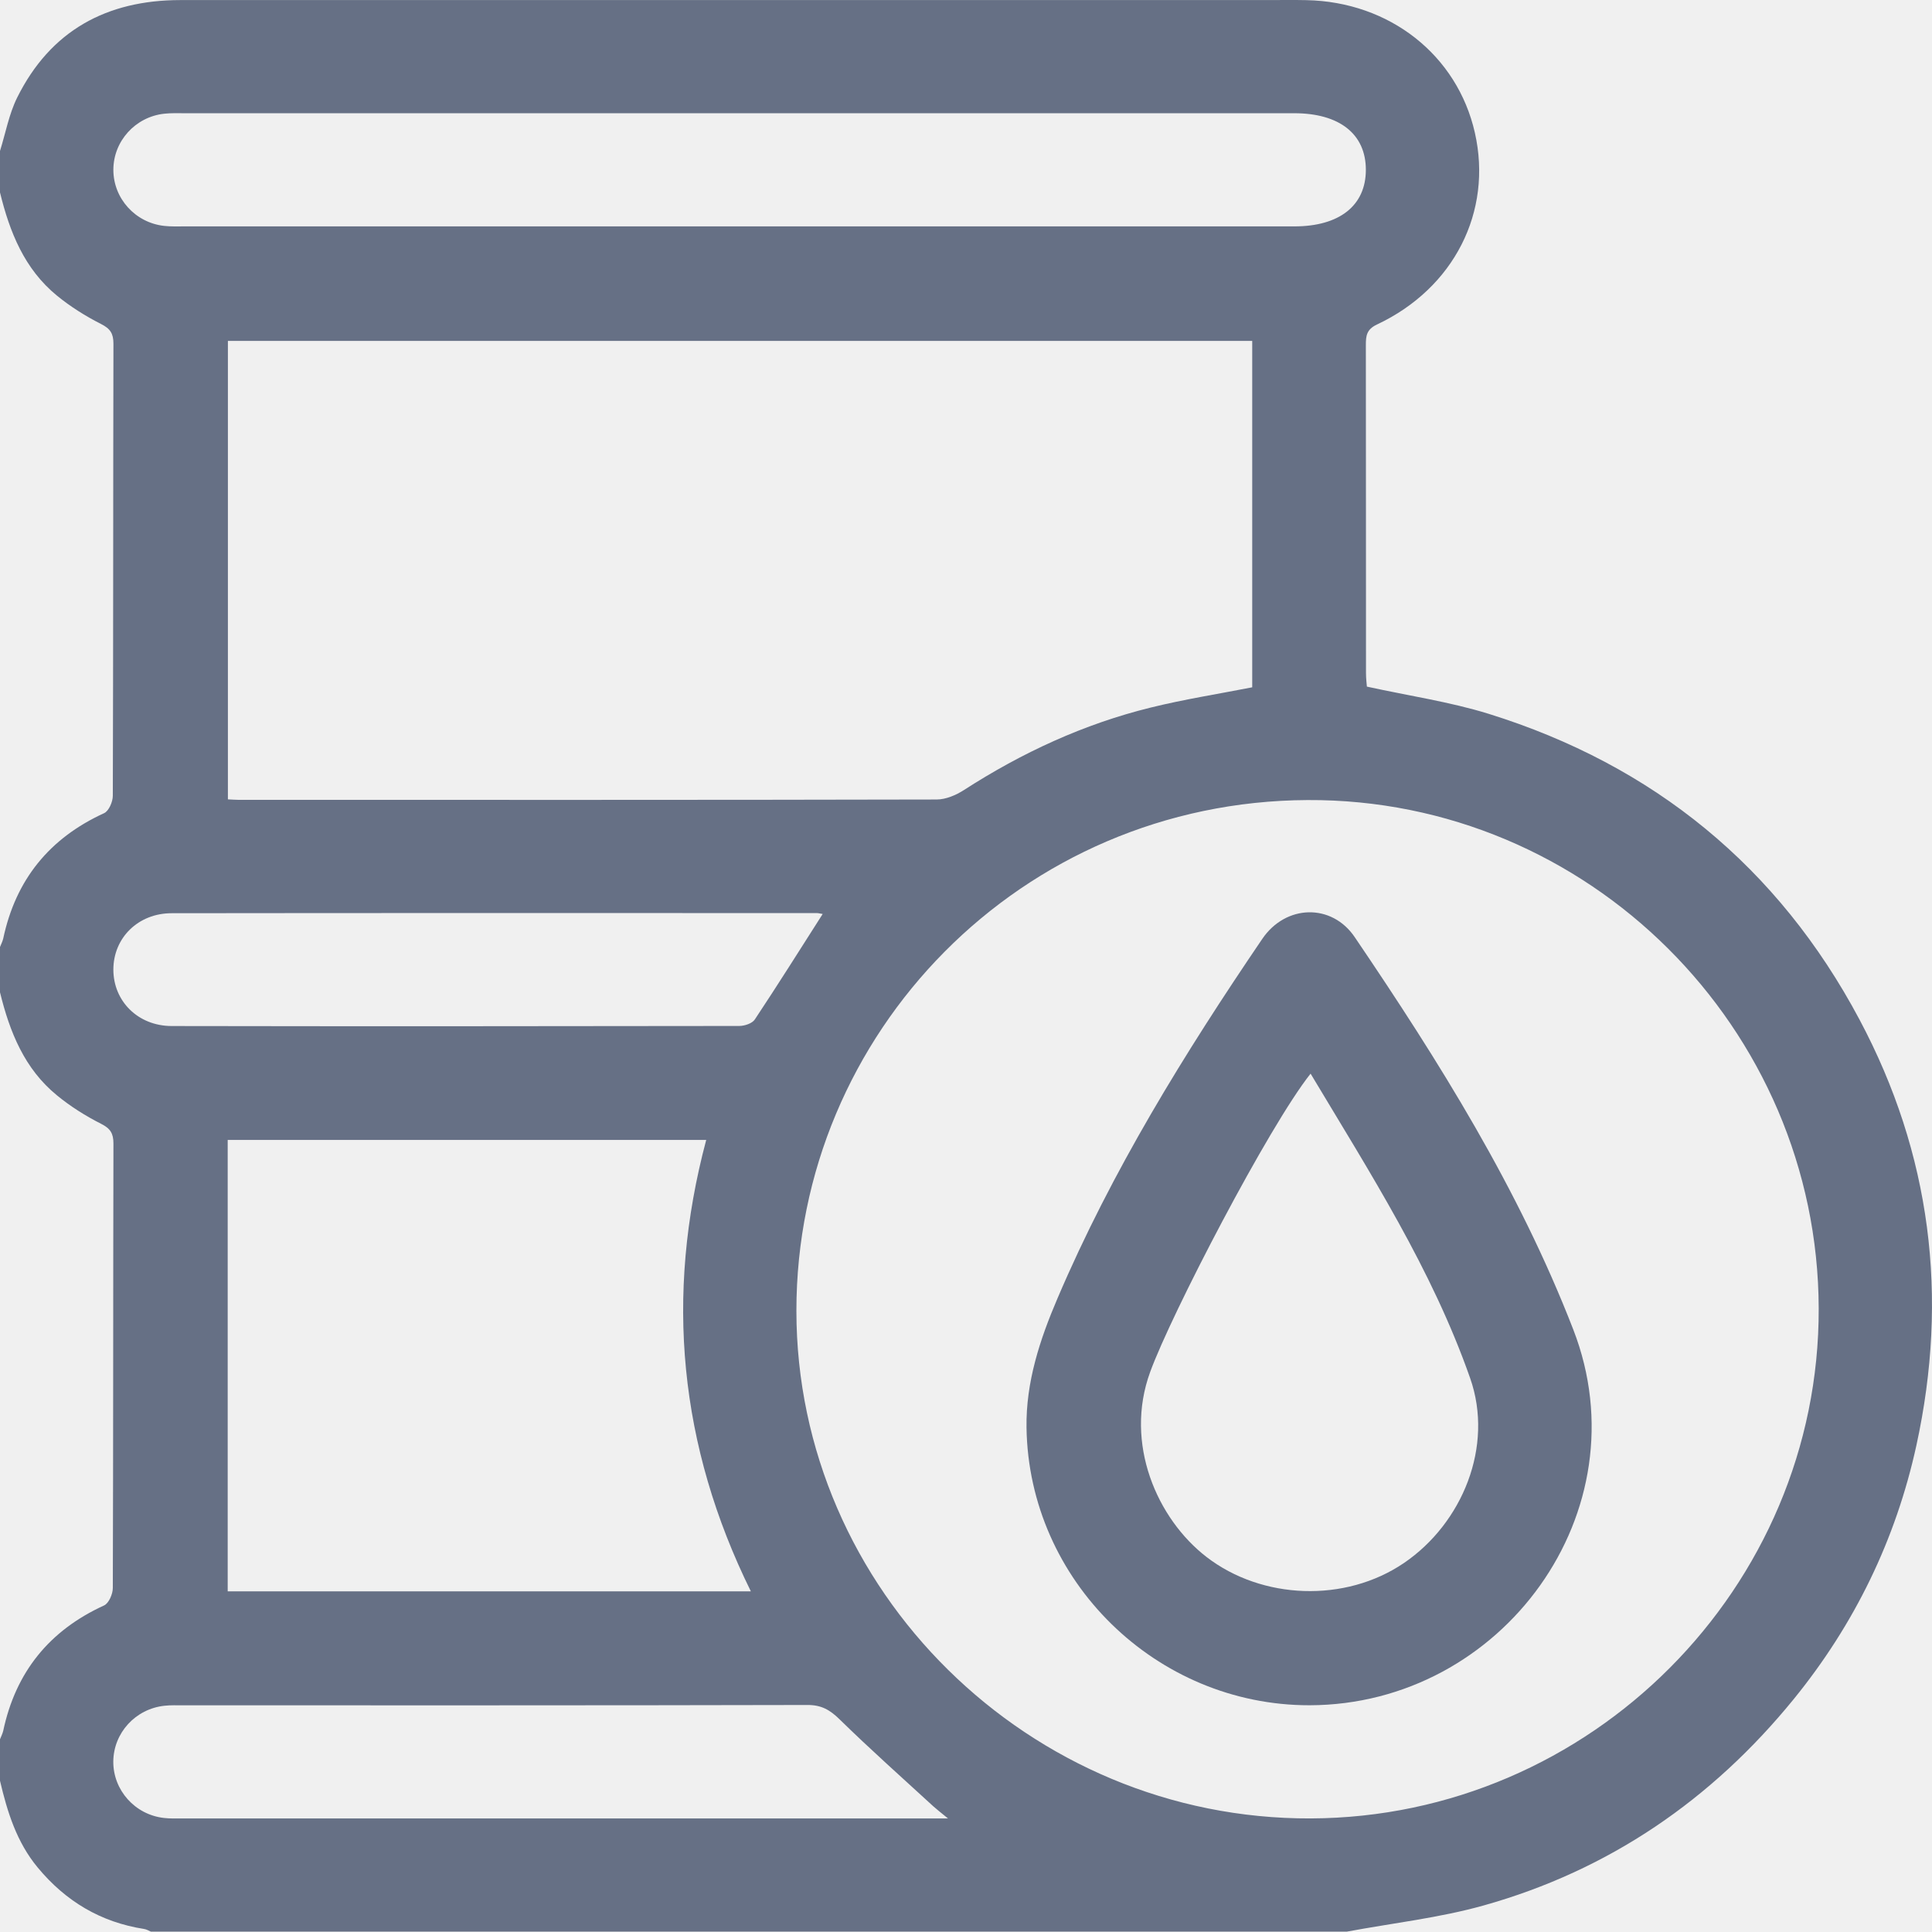
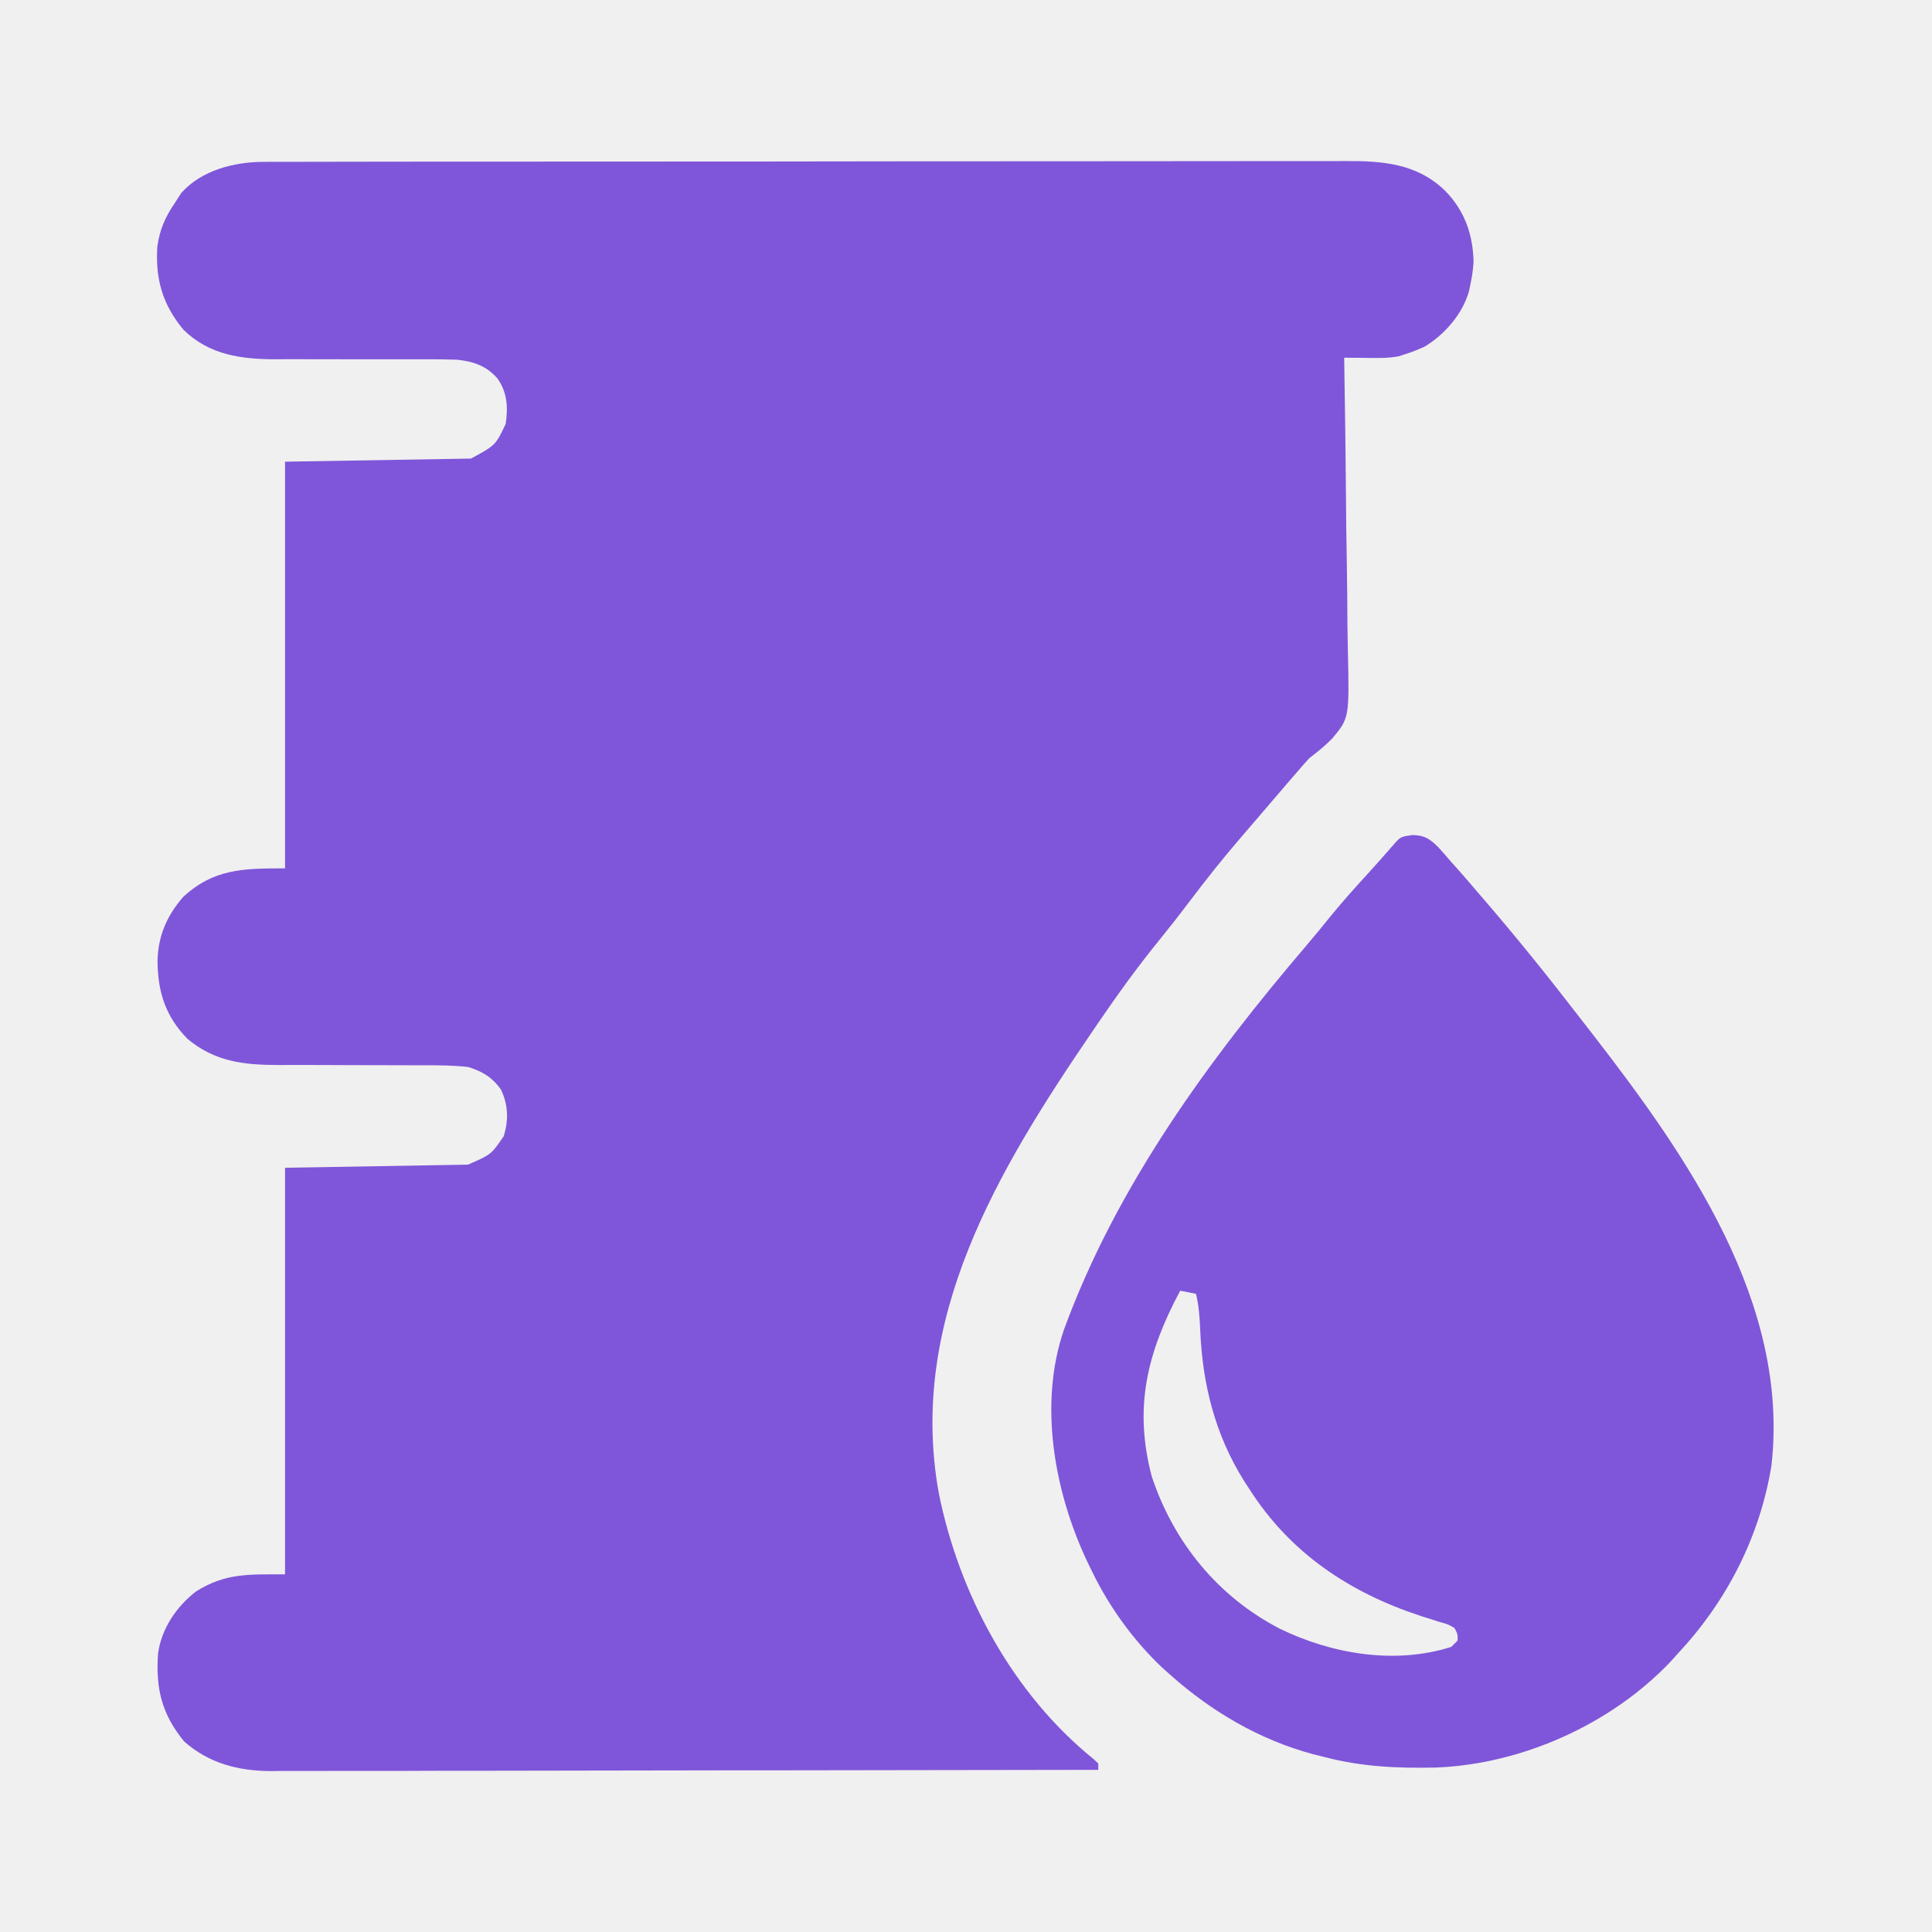
<svg xmlns="http://www.w3.org/2000/svg" width="28" height="28" viewBox="0 0 28 28" fill="none">
-   <g id="Layer_1" clip-path="url(#clip0_5606_24729)">
-     <path id="Vector" d="M19.523 27.995H2.187C2.155 27.981 2.123 27.961 2.088 27.956C1.459 27.858 0.952 27.555 0.546 27.065C0.241 26.697 0.106 26.26 0 25.808C0 25.608 0 25.407 0 25.207C0.016 25.166 0.037 25.126 0.047 25.083C0.228 24.232 0.715 23.63 1.509 23.267C1.577 23.236 1.635 23.101 1.635 23.015C1.642 20.867 1.639 18.721 1.644 16.573C1.644 16.426 1.6 16.355 1.465 16.287C1.24 16.173 1.022 16.036 0.827 15.876C0.354 15.491 0.14 14.954 0 14.381C0 14.162 0 13.944 0 13.725C0.016 13.684 0.037 13.644 0.047 13.601C0.228 12.75 0.715 12.148 1.509 11.785C1.577 11.754 1.635 11.62 1.635 11.533C1.642 9.35 1.639 7.166 1.644 4.982C1.644 4.835 1.6 4.764 1.465 4.696C1.24 4.582 1.022 4.445 0.827 4.286C0.354 3.9 0.14 3.363 0 2.789C0 2.589 0 2.388 0 2.188C0.081 1.929 0.13 1.654 0.249 1.414C0.731 0.444 1.544 0.002 2.613 0.001C7.87 0.001 13.128 0.001 18.386 0.001C18.568 0.001 18.75 -0.002 18.933 0.002C20.14 0.026 21.12 0.798 21.375 1.924C21.634 3.067 21.073 4.178 19.956 4.703C19.805 4.774 19.795 4.867 19.795 5C19.797 6.586 19.796 8.171 19.797 9.756C19.797 9.834 19.807 9.913 19.81 9.951C20.422 10.085 21.012 10.171 21.574 10.345C23.964 11.089 25.773 12.566 26.949 14.776C27.986 16.723 28.244 18.794 27.774 20.947C27.476 22.311 26.878 23.541 25.996 24.625C24.808 26.085 23.316 27.107 21.5 27.616C20.857 27.796 20.183 27.871 19.523 27.994V27.995ZM26.358 18.963C26.347 14.896 23.014 11.574 18.95 11.595C14.802 11.615 11.541 14.969 11.542 18.997C11.543 23.048 14.919 26.37 18.997 26.354C23.053 26.338 26.369 23.009 26.358 18.963H26.358ZM18.148 4.941H3.303V11.585C3.369 11.588 3.415 11.592 3.459 11.592C6.831 11.592 10.202 11.595 13.574 11.587C13.707 11.587 13.855 11.524 13.97 11.45C14.811 10.908 15.707 10.493 16.679 10.254C17.161 10.135 17.653 10.058 18.148 9.961V4.941V4.941ZM3.3 16.521V23.063H10.882C9.843 20.956 9.632 18.781 10.235 16.521H3.3ZM10.719 3.281C13.399 3.281 16.078 3.281 18.758 3.281C19.413 3.281 19.795 2.979 19.795 2.461C19.795 1.943 19.413 1.641 18.757 1.641C13.398 1.641 8.039 1.641 2.68 1.641C2.58 1.641 2.479 1.637 2.38 1.648C1.96 1.694 1.643 2.047 1.643 2.461C1.643 2.876 1.96 3.228 2.38 3.274C2.479 3.285 2.581 3.281 2.68 3.281C5.36 3.281 8.039 3.281 10.719 3.281V3.281ZM13.74 26.355C13.633 26.267 13.579 26.226 13.528 26.18C13.073 25.762 12.61 25.351 12.169 24.919C12.028 24.781 11.905 24.709 11.702 24.71C8.687 24.717 5.672 24.715 2.656 24.715C2.565 24.715 2.473 24.711 2.384 24.721C1.963 24.766 1.645 25.115 1.642 25.53C1.64 25.944 1.955 26.299 2.374 26.347C2.464 26.358 2.556 26.354 2.647 26.354C6.236 26.354 9.825 26.354 13.414 26.354H13.74V26.355ZM11.923 13.246C11.888 13.241 11.862 13.233 11.836 13.233C8.72 13.233 5.605 13.231 2.489 13.235C2 13.235 1.643 13.594 1.643 14.052C1.643 14.509 1.999 14.869 2.488 14.87C5.229 14.875 7.972 14.873 10.714 14.869C10.791 14.869 10.903 14.832 10.94 14.774C11.271 14.276 11.589 13.769 11.923 13.246Z" fill="#667085" />
-     <path id="Vector_2" d="M18.979 24.714C16.755 24.716 14.91 22.908 14.877 20.691C14.867 20.03 15.071 19.413 15.325 18.819C16.114 16.969 17.167 15.265 18.294 13.607C18.634 13.107 19.3 13.088 19.634 13.582C20.856 15.384 22.01 17.226 22.802 19.271C23.82 21.901 21.775 24.708 18.979 24.714L18.979 24.714ZM18.994 15.56C18.389 16.321 16.975 19.043 16.669 19.884C16.29 20.92 16.769 22.012 17.486 22.565C18.286 23.182 19.493 23.234 20.349 22.651C21.19 22.078 21.655 20.964 21.306 19.972C20.753 18.396 19.859 17.004 18.994 15.56Z" fill="#667085" />
+   <g id="Industry / oil-gas">
+     <path id="Vector" d="M3.822 2.346C3.88 2.345 3.938 2.345 3.997 2.345C4.061 2.345 4.125 2.345 4.189 2.345C4.257 2.345 4.325 2.345 4.393 2.345C4.58 2.344 4.768 2.344 4.955 2.344C5.156 2.344 5.358 2.344 5.56 2.343C6.001 2.343 6.442 2.343 6.883 2.342C7.159 2.342 7.434 2.342 7.71 2.342C8.473 2.341 9.236 2.341 9.999 2.341C10.047 2.341 10.096 2.341 10.147 2.341C10.195 2.341 10.244 2.341 10.295 2.341C10.394 2.341 10.493 2.341 10.592 2.341C10.666 2.341 10.666 2.341 10.742 2.341C11.538 2.34 12.335 2.34 13.132 2.338C13.951 2.337 14.769 2.337 15.588 2.337C16.047 2.337 16.506 2.336 16.966 2.336C17.357 2.335 17.748 2.335 18.14 2.335C18.339 2.335 18.539 2.335 18.738 2.335C18.921 2.334 19.104 2.334 19.287 2.335C19.353 2.335 19.419 2.335 19.485 2.334C20.034 2.331 20.531 2.366 20.942 2.763C21.226 3.051 21.348 3.397 21.356 3.8C21.348 3.914 21.332 4.021 21.308 4.133C21.298 4.179 21.298 4.179 21.288 4.227C21.192 4.555 20.937 4.848 20.648 5.023C20.549 5.068 20.453 5.107 20.349 5.138C20.324 5.146 20.299 5.154 20.273 5.163C20.12 5.193 19.968 5.189 19.812 5.187C19.764 5.186 19.764 5.186 19.715 5.186C19.637 5.186 19.559 5.185 19.481 5.184C19.481 5.21 19.482 5.237 19.482 5.264C19.493 5.913 19.502 6.562 19.507 7.21C19.509 7.524 19.513 7.838 19.519 8.151C19.524 8.455 19.527 8.757 19.528 9.061C19.529 9.176 19.531 9.291 19.534 9.407C19.556 10.406 19.556 10.406 19.305 10.706C19.203 10.809 19.093 10.898 18.978 10.986C18.924 11.043 18.872 11.102 18.821 11.163C18.796 11.191 18.772 11.22 18.746 11.249C18.717 11.283 18.688 11.316 18.658 11.351C18.639 11.373 18.62 11.396 18.6 11.419C18.459 11.582 18.32 11.745 18.18 11.909C18.115 11.985 18.049 12.061 17.984 12.137C17.724 12.439 17.478 12.749 17.238 13.067C17.097 13.254 16.953 13.438 16.805 13.62C16.489 14.008 16.199 14.41 15.917 14.823C15.889 14.864 15.861 14.906 15.832 14.948C14.464 16.952 13.15 19.13 13.606 21.641C13.901 23.109 14.678 24.55 15.855 25.499C15.886 25.528 15.886 25.528 15.917 25.558C15.917 25.589 15.917 25.619 15.917 25.65C14.348 25.653 12.779 25.655 11.209 25.657C11.024 25.657 10.838 25.657 10.653 25.657C10.616 25.657 10.579 25.657 10.541 25.657C9.944 25.658 9.347 25.659 8.75 25.66C8.137 25.662 7.524 25.662 6.911 25.663C6.533 25.663 6.155 25.663 5.777 25.665C5.517 25.665 5.258 25.666 4.998 25.665C4.849 25.665 4.699 25.666 4.55 25.666C4.387 25.667 4.225 25.667 4.062 25.666C4.015 25.667 3.969 25.667 3.92 25.668C3.451 25.665 3.027 25.555 2.669 25.239C2.344 24.843 2.254 24.468 2.291 23.961C2.341 23.601 2.558 23.283 2.841 23.064C3.27 22.796 3.603 22.817 4.131 22.817C4.131 20.873 4.131 18.928 4.131 16.924C5.443 16.902 5.443 16.902 6.781 16.879C7.119 16.732 7.119 16.732 7.3 16.467C7.373 16.235 7.366 16.011 7.26 15.791C7.136 15.614 6.986 15.524 6.781 15.463C6.569 15.44 6.359 15.438 6.147 15.439C6.04 15.44 5.933 15.439 5.825 15.438C5.636 15.437 5.447 15.437 5.258 15.437C4.955 15.437 4.653 15.436 4.35 15.434C4.245 15.434 4.14 15.434 4.035 15.435C3.529 15.434 3.115 15.387 2.717 15.056C2.397 14.727 2.287 14.376 2.283 13.928C2.291 13.565 2.416 13.274 2.655 12.999C3.098 12.589 3.529 12.585 4.131 12.585C4.131 10.64 4.131 8.695 4.131 6.691C5.021 6.676 5.91 6.661 6.826 6.646C7.183 6.452 7.183 6.452 7.329 6.143C7.364 5.904 7.353 5.688 7.21 5.486C7.049 5.3 6.859 5.238 6.623 5.213C6.461 5.208 6.301 5.206 6.14 5.207C6.031 5.208 5.923 5.208 5.814 5.207C5.544 5.206 5.275 5.206 5.005 5.207C4.777 5.207 4.549 5.207 4.32 5.206C4.214 5.205 4.108 5.206 4.002 5.207C3.499 5.207 3.035 5.146 2.66 4.78C2.354 4.413 2.251 4.043 2.28 3.575C2.314 3.328 2.393 3.149 2.532 2.945C2.563 2.896 2.594 2.847 2.627 2.797C2.922 2.465 3.397 2.346 3.822 2.346Z" fill="#7F56D9" />
+     <path id="Vector_2" d="M20.465 12.102C20.648 12.104 20.725 12.159 20.853 12.287C20.914 12.355 20.974 12.423 21.033 12.493C21.07 12.534 21.07 12.534 21.108 12.576C21.191 12.669 21.272 12.763 21.353 12.858C21.395 12.907 21.438 12.957 21.48 13.006C21.962 13.564 22.424 14.137 22.874 14.721C22.943 14.811 23.013 14.9 23.083 14.99C24.46 16.768 25.94 18.891 25.673 21.242C25.504 22.272 25.029 23.2 24.322 23.959C24.285 24 24.248 24.041 24.21 24.083C23.347 24.992 22.053 25.57 20.804 25.617C20.256 25.628 19.738 25.606 19.206 25.467C19.148 25.452 19.089 25.438 19.029 25.423C18.256 25.215 17.563 24.808 16.967 24.279C16.926 24.242 16.885 24.206 16.843 24.168C16.427 23.775 16.074 23.287 15.825 22.771C15.8 22.718 15.774 22.665 15.747 22.61C15.277 21.603 15.05 20.339 15.422 19.264C16.184 17.185 17.519 15.358 18.949 13.685C19.061 13.554 19.169 13.42 19.277 13.287C19.454 13.07 19.639 12.863 19.828 12.657C19.954 12.52 20.076 12.38 20.198 12.24C20.296 12.128 20.296 12.128 20.465 12.102ZM17.104 18.706C16.626 19.602 16.427 20.396 16.693 21.401C17.011 22.355 17.653 23.142 18.549 23.605C19.303 23.972 20.218 24.127 21.033 23.868C21.063 23.838 21.093 23.808 21.125 23.776C21.126 23.682 21.126 23.682 21.079 23.594C20.985 23.54 20.985 23.54 20.865 23.507C20.821 23.493 20.777 23.479 20.731 23.464C20.66 23.442 20.66 23.442 20.588 23.419C19.56 23.081 18.7 22.51 18.109 21.584C18.083 21.543 18.056 21.502 18.028 21.46C17.607 20.786 17.426 20.055 17.394 19.269C17.387 19.092 17.375 18.924 17.333 18.751C17.257 18.736 17.182 18.721 17.104 18.706Z" fill="#7F56D9" />
  </g>
-   <defs>
-     <clipPath id="clip0_5606_24729">
-       <rect width="28" height="27.995" fill="white" />
-     </clipPath>
-   </defs>
</svg>
